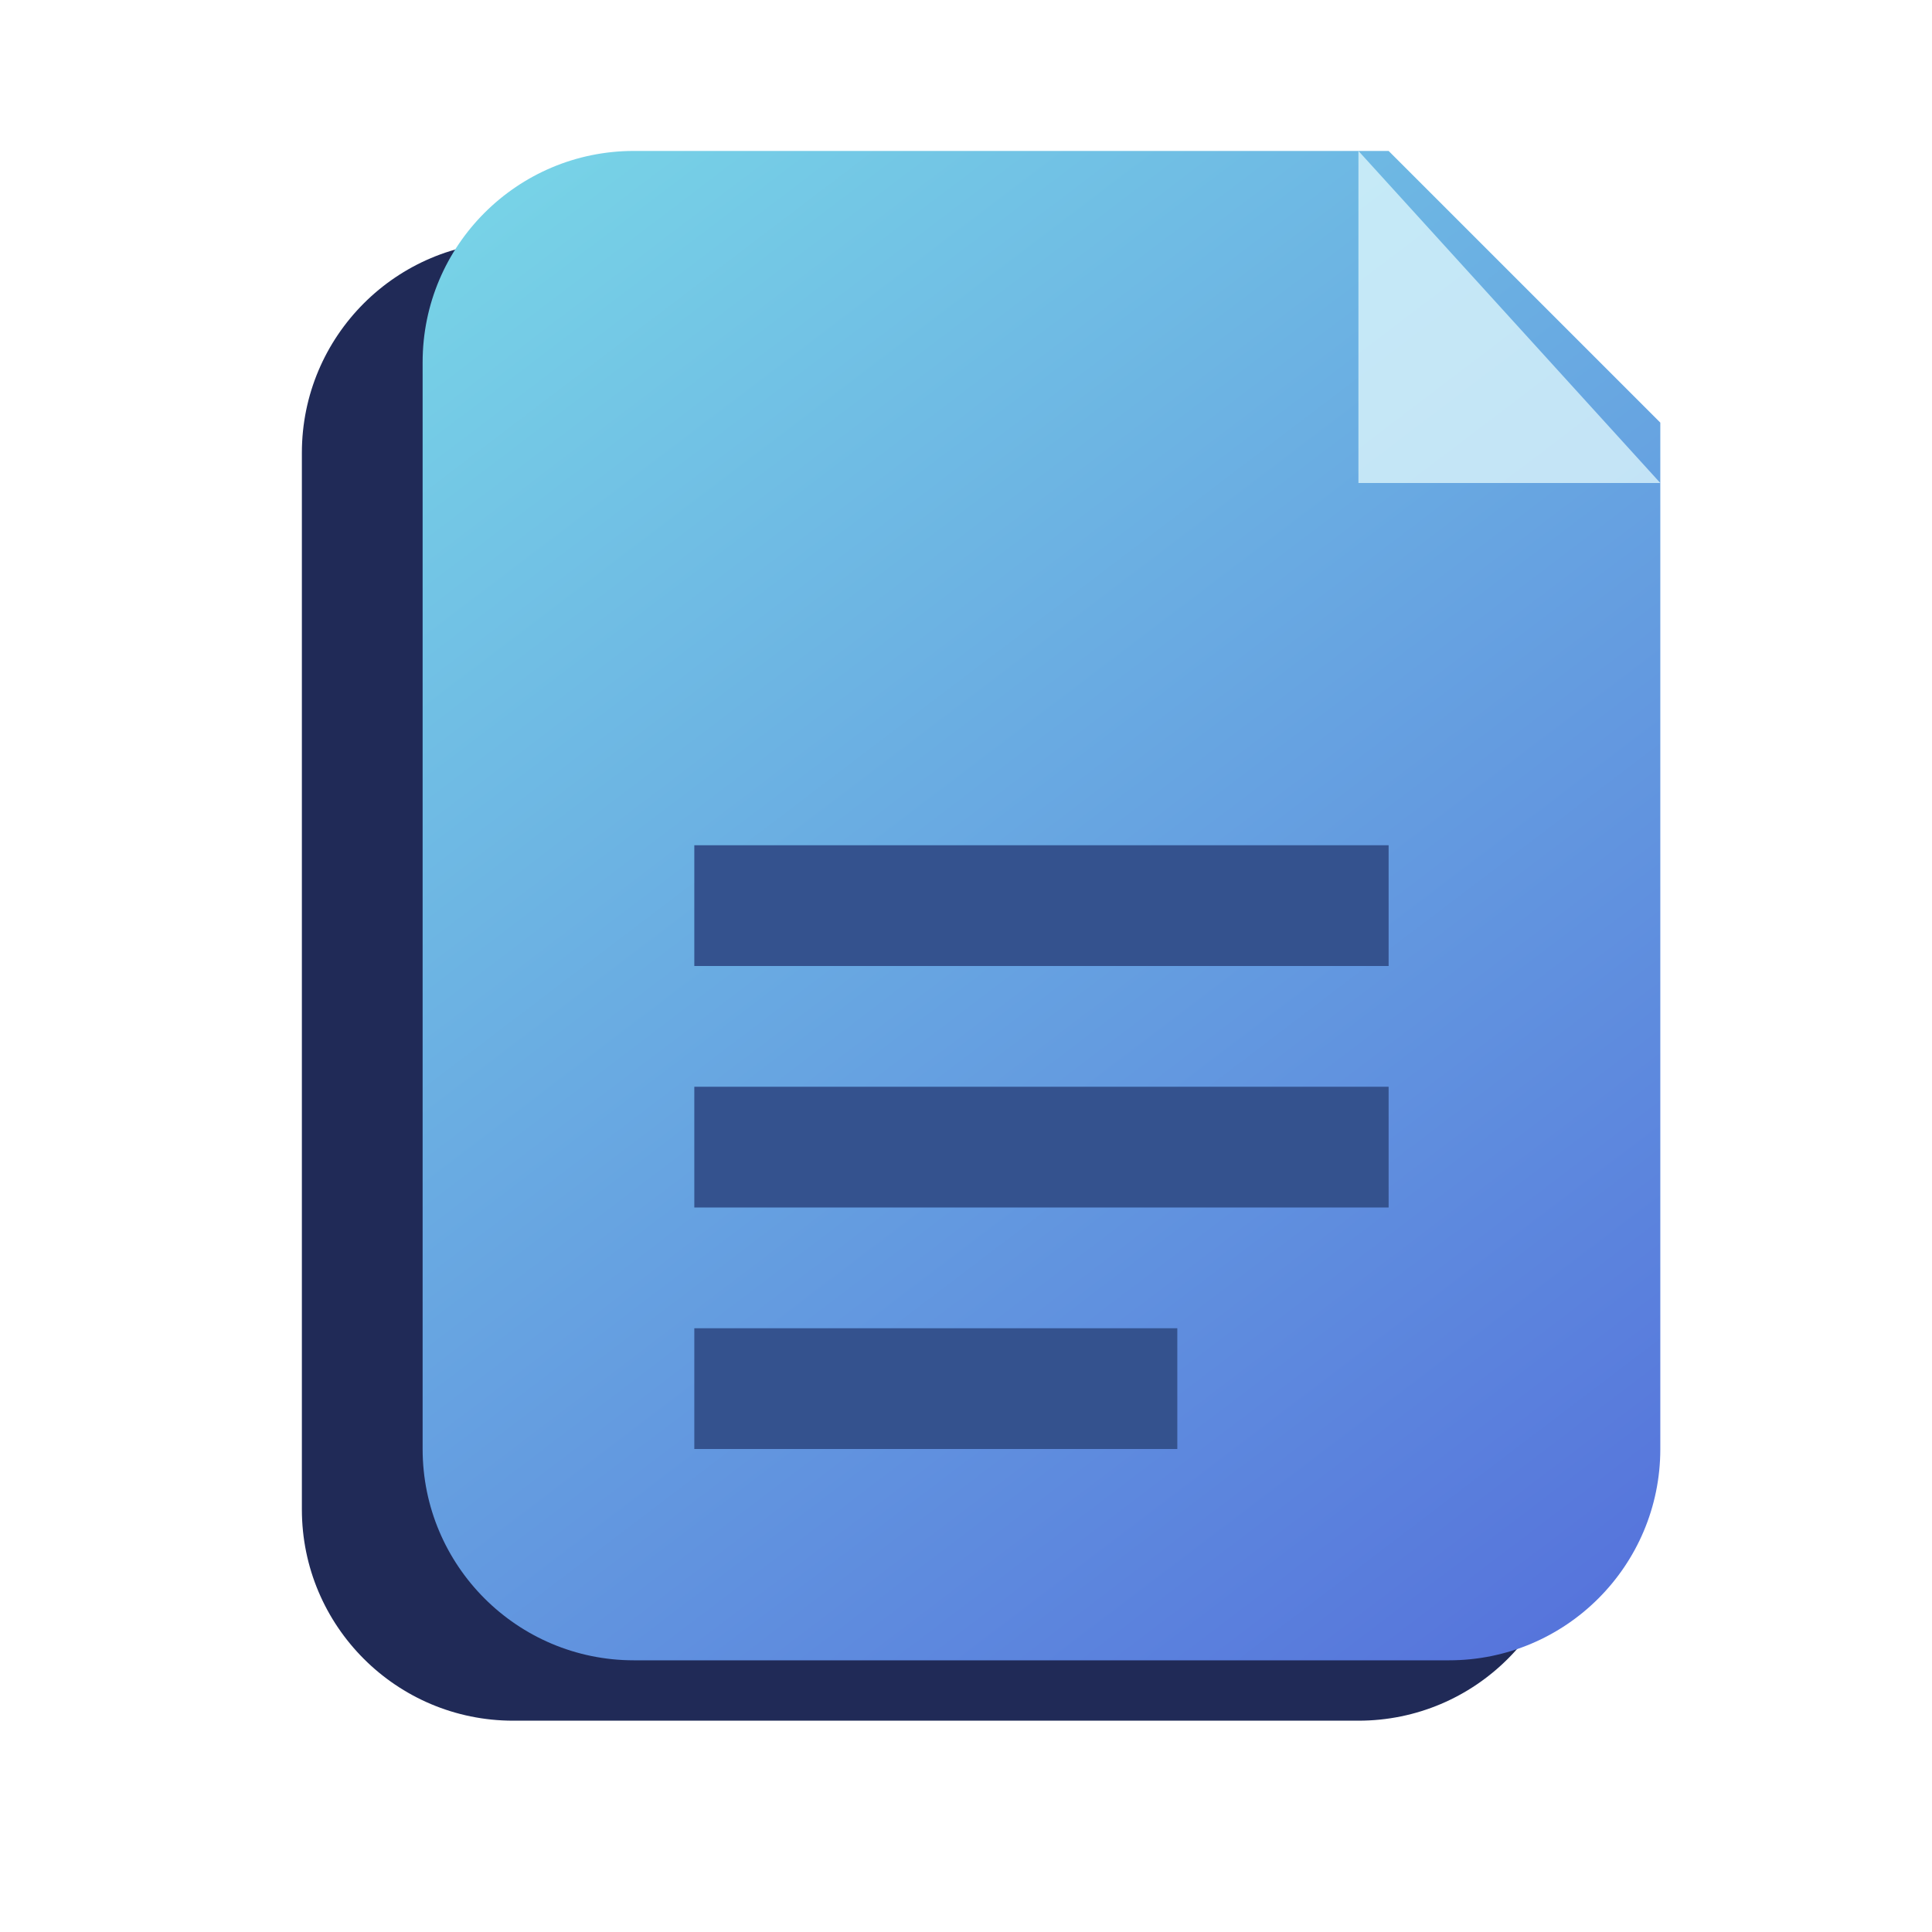
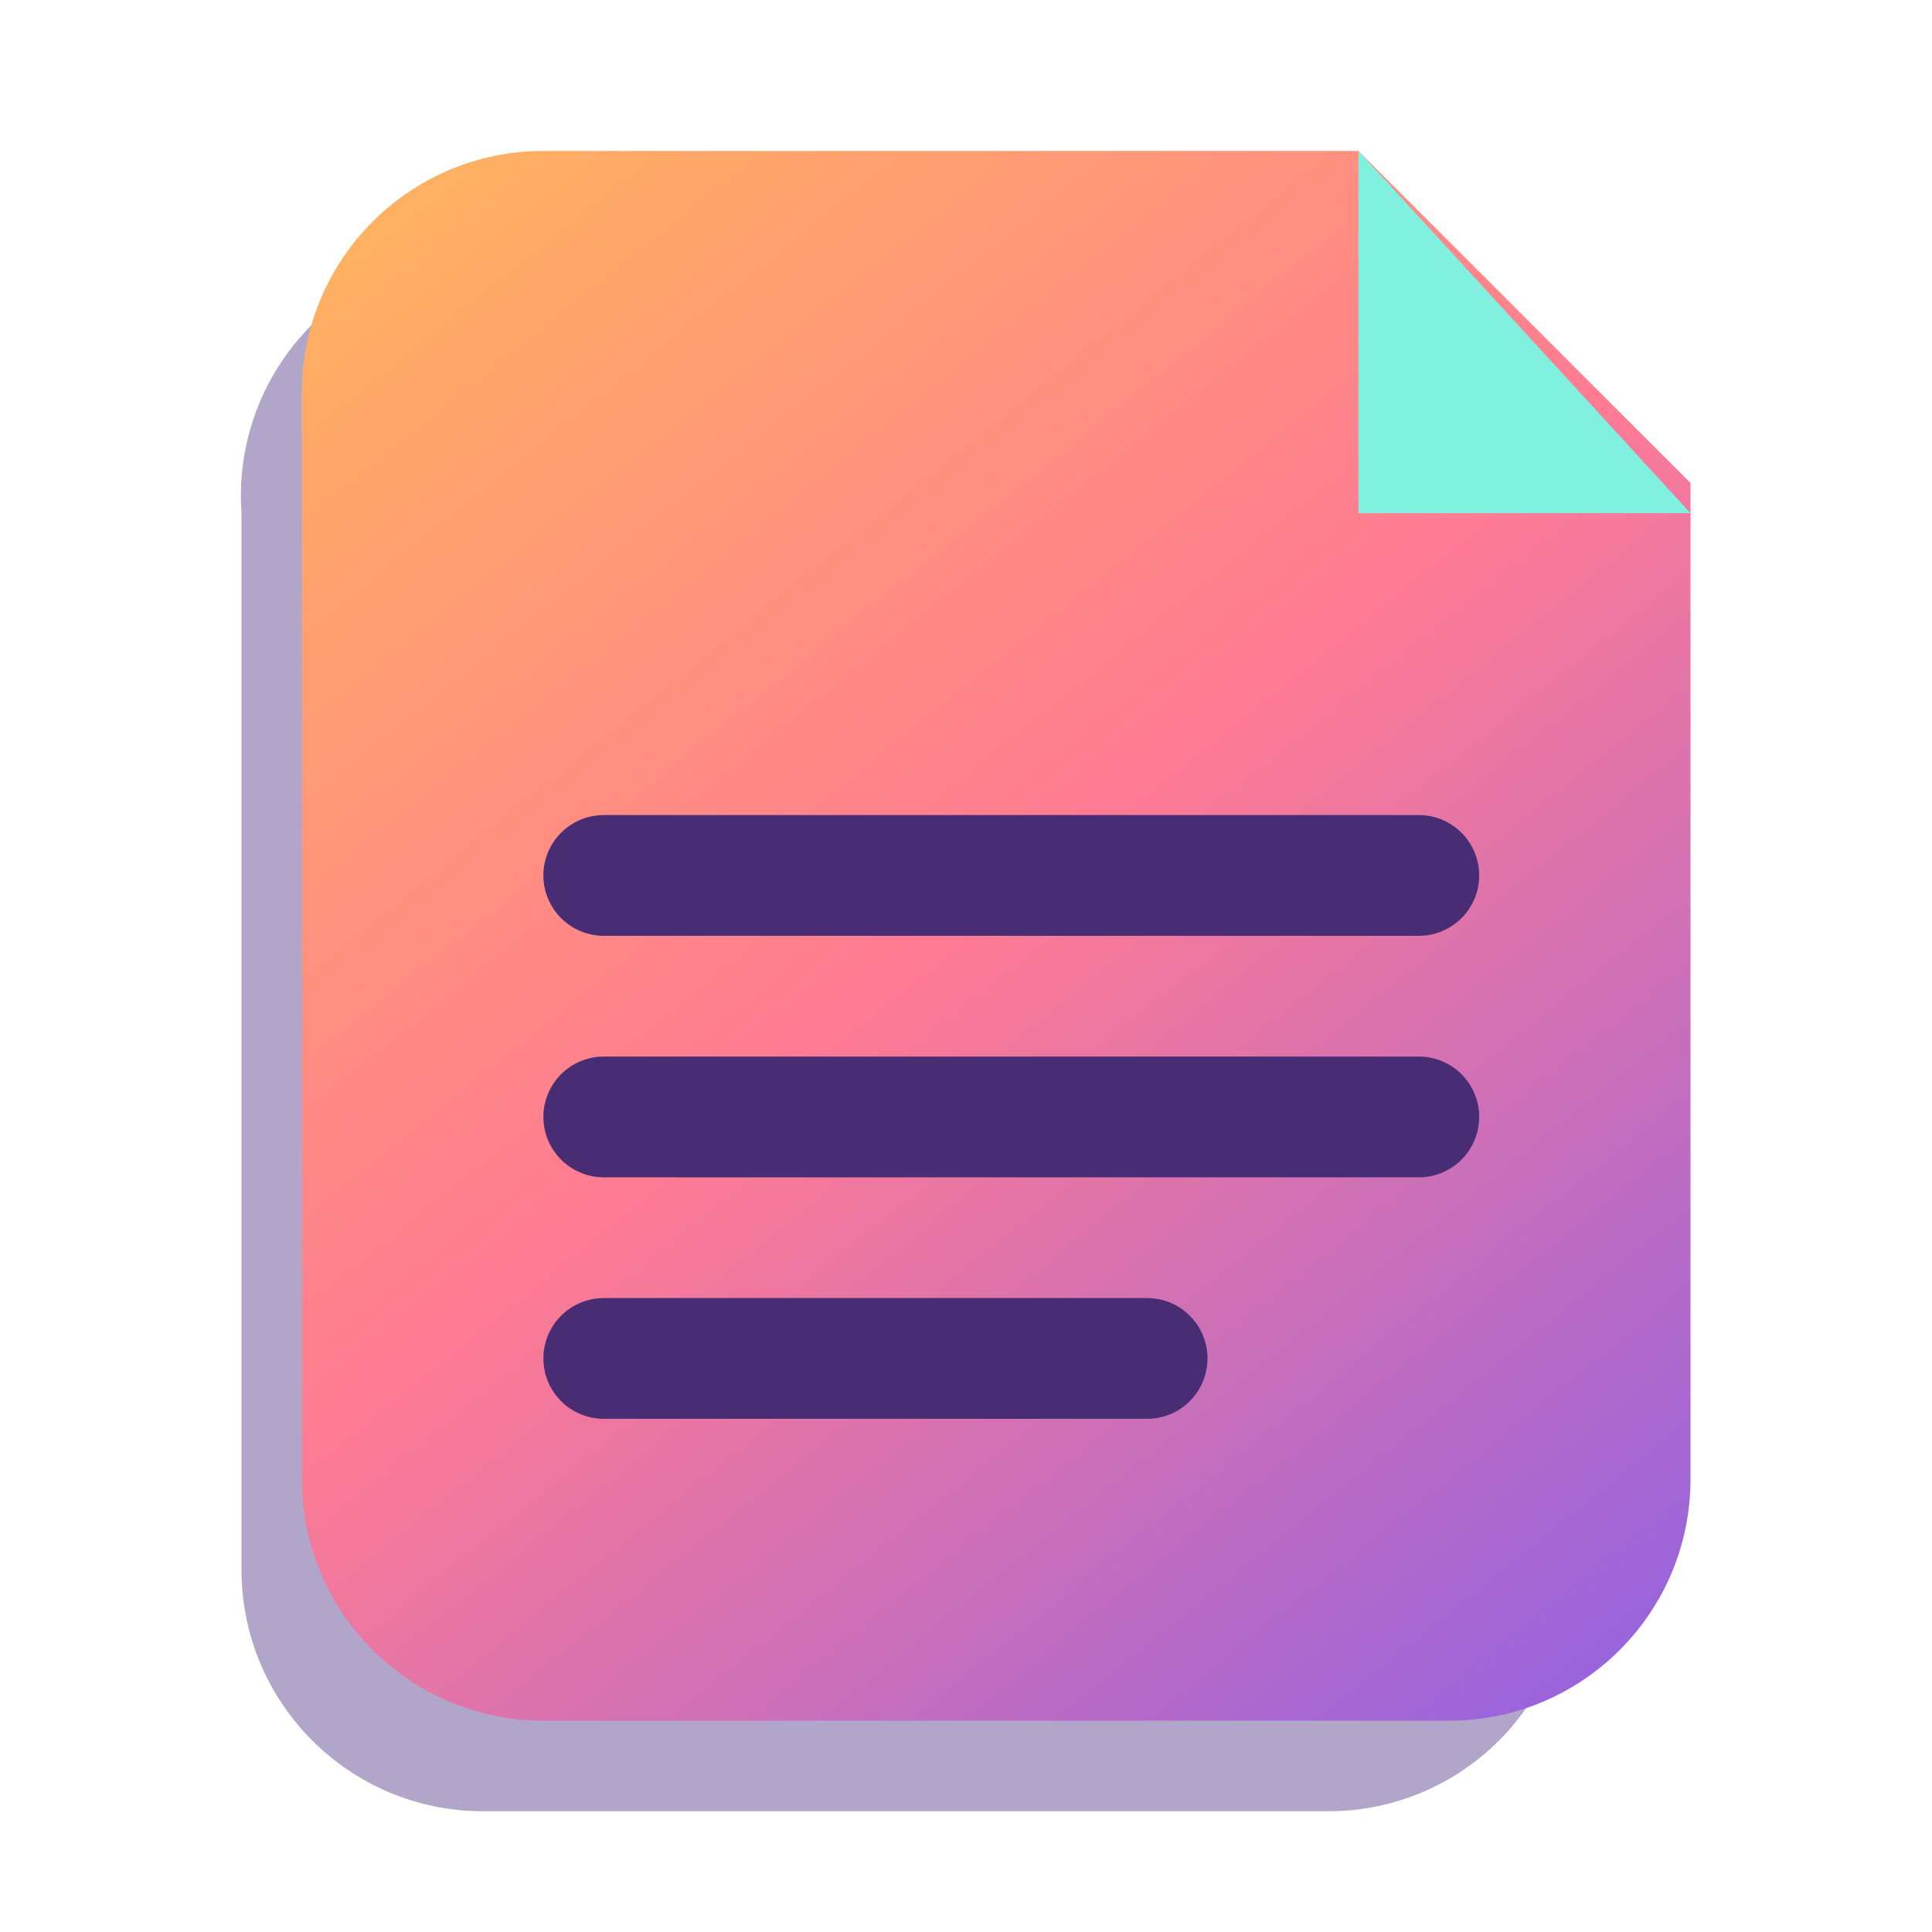
<svg xmlns="http://www.w3.org/2000/svg" viewBox="0 0 64 64">
  <defs>
-     <linearGradient id="a" x1="12" y1="8" x2="50" y2="58" gradientUnits="userSpaceOnUse">
-       <stop stop-color="#78d5e7" />
-       <stop offset="1" stop-color="#5571db" />
+     <linearGradient id="b" x1="12" y1="6" x2="53" y2="57" gradientUnits="userSpaceOnUse">
+       <stop stop-color="#ffb35f" />
+       <stop offset=".48" stop-color="#ff7b93" />
+       <stop offset="1" stop-color="#9563df" />
    </linearGradient>
  </defs>
-   <path fill="#202a57" d="M17 8h26l9 9v33a7 7 0 0 1-7 7H17a7 7 0 0 1-7-7V15a7 7 0 0 1 7-7z" />
-   <path fill="url(#a)" d="M21 5h25l9 9v34a7 7 0 0 1-7 7H21a7 7 0 0 1-7-7V12a7 7 0 0 1 7-7z" />
-   <path fill="#ecffff" fill-opacity=".7" d="M45 5v11h10z" />
-   <path fill="#34528e" d="M23 28h23v4H23zm0 8h23v4H23zm0 8h16v4H23z" />
+   <path d="M13 9h27l12 12v31a8 8 0 0 1-8 8H16a8 8 0 0 1-8-8V17a8 8 0 0 1 5-8z" fill="#513a87" opacity=".45" />
+   <path d="M18 5h27l11 11v33a8 8 0 0 1-8 8H18a8 8 0 0 1-8-8V13a8 8 0 0 1 8-8z" fill="url(#b)" />
+   <path d="M45 5v12h11z" fill="#80f0df" />
+   <path d="M20 29h27m-27 8h27m-27 8h18" stroke="#492d74" stroke-linecap="round" stroke-width="4" />
</svg>
